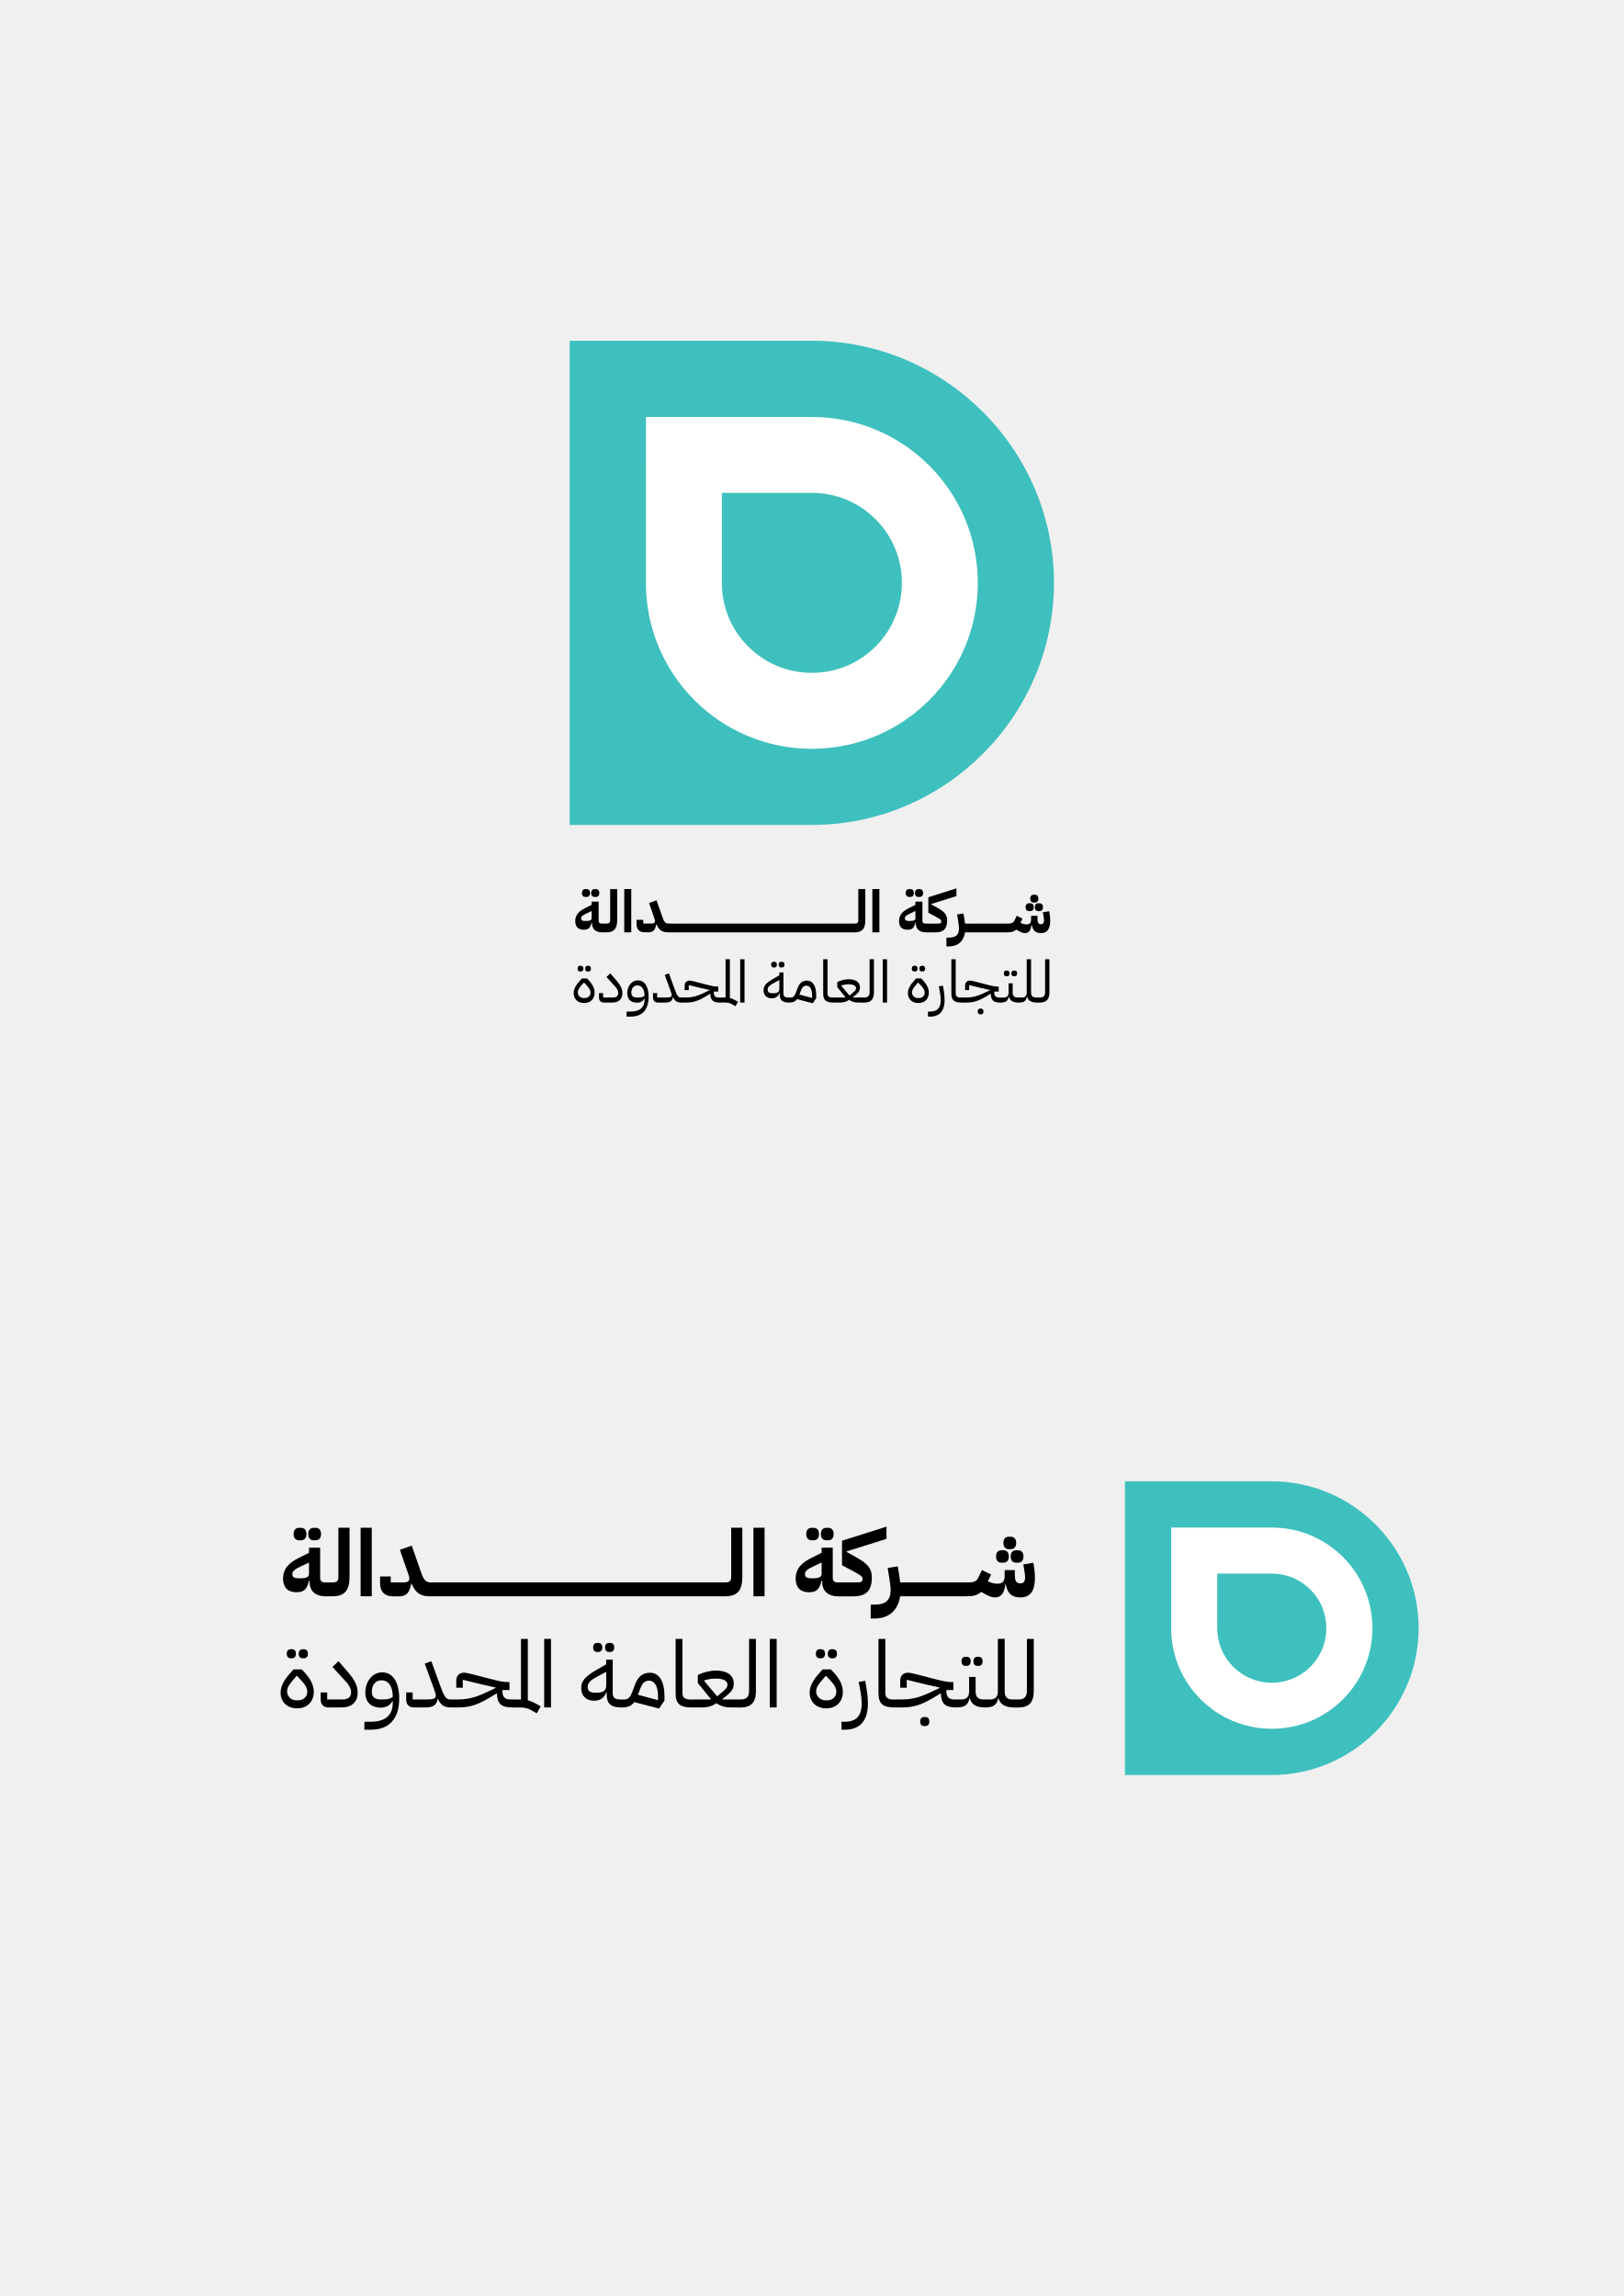
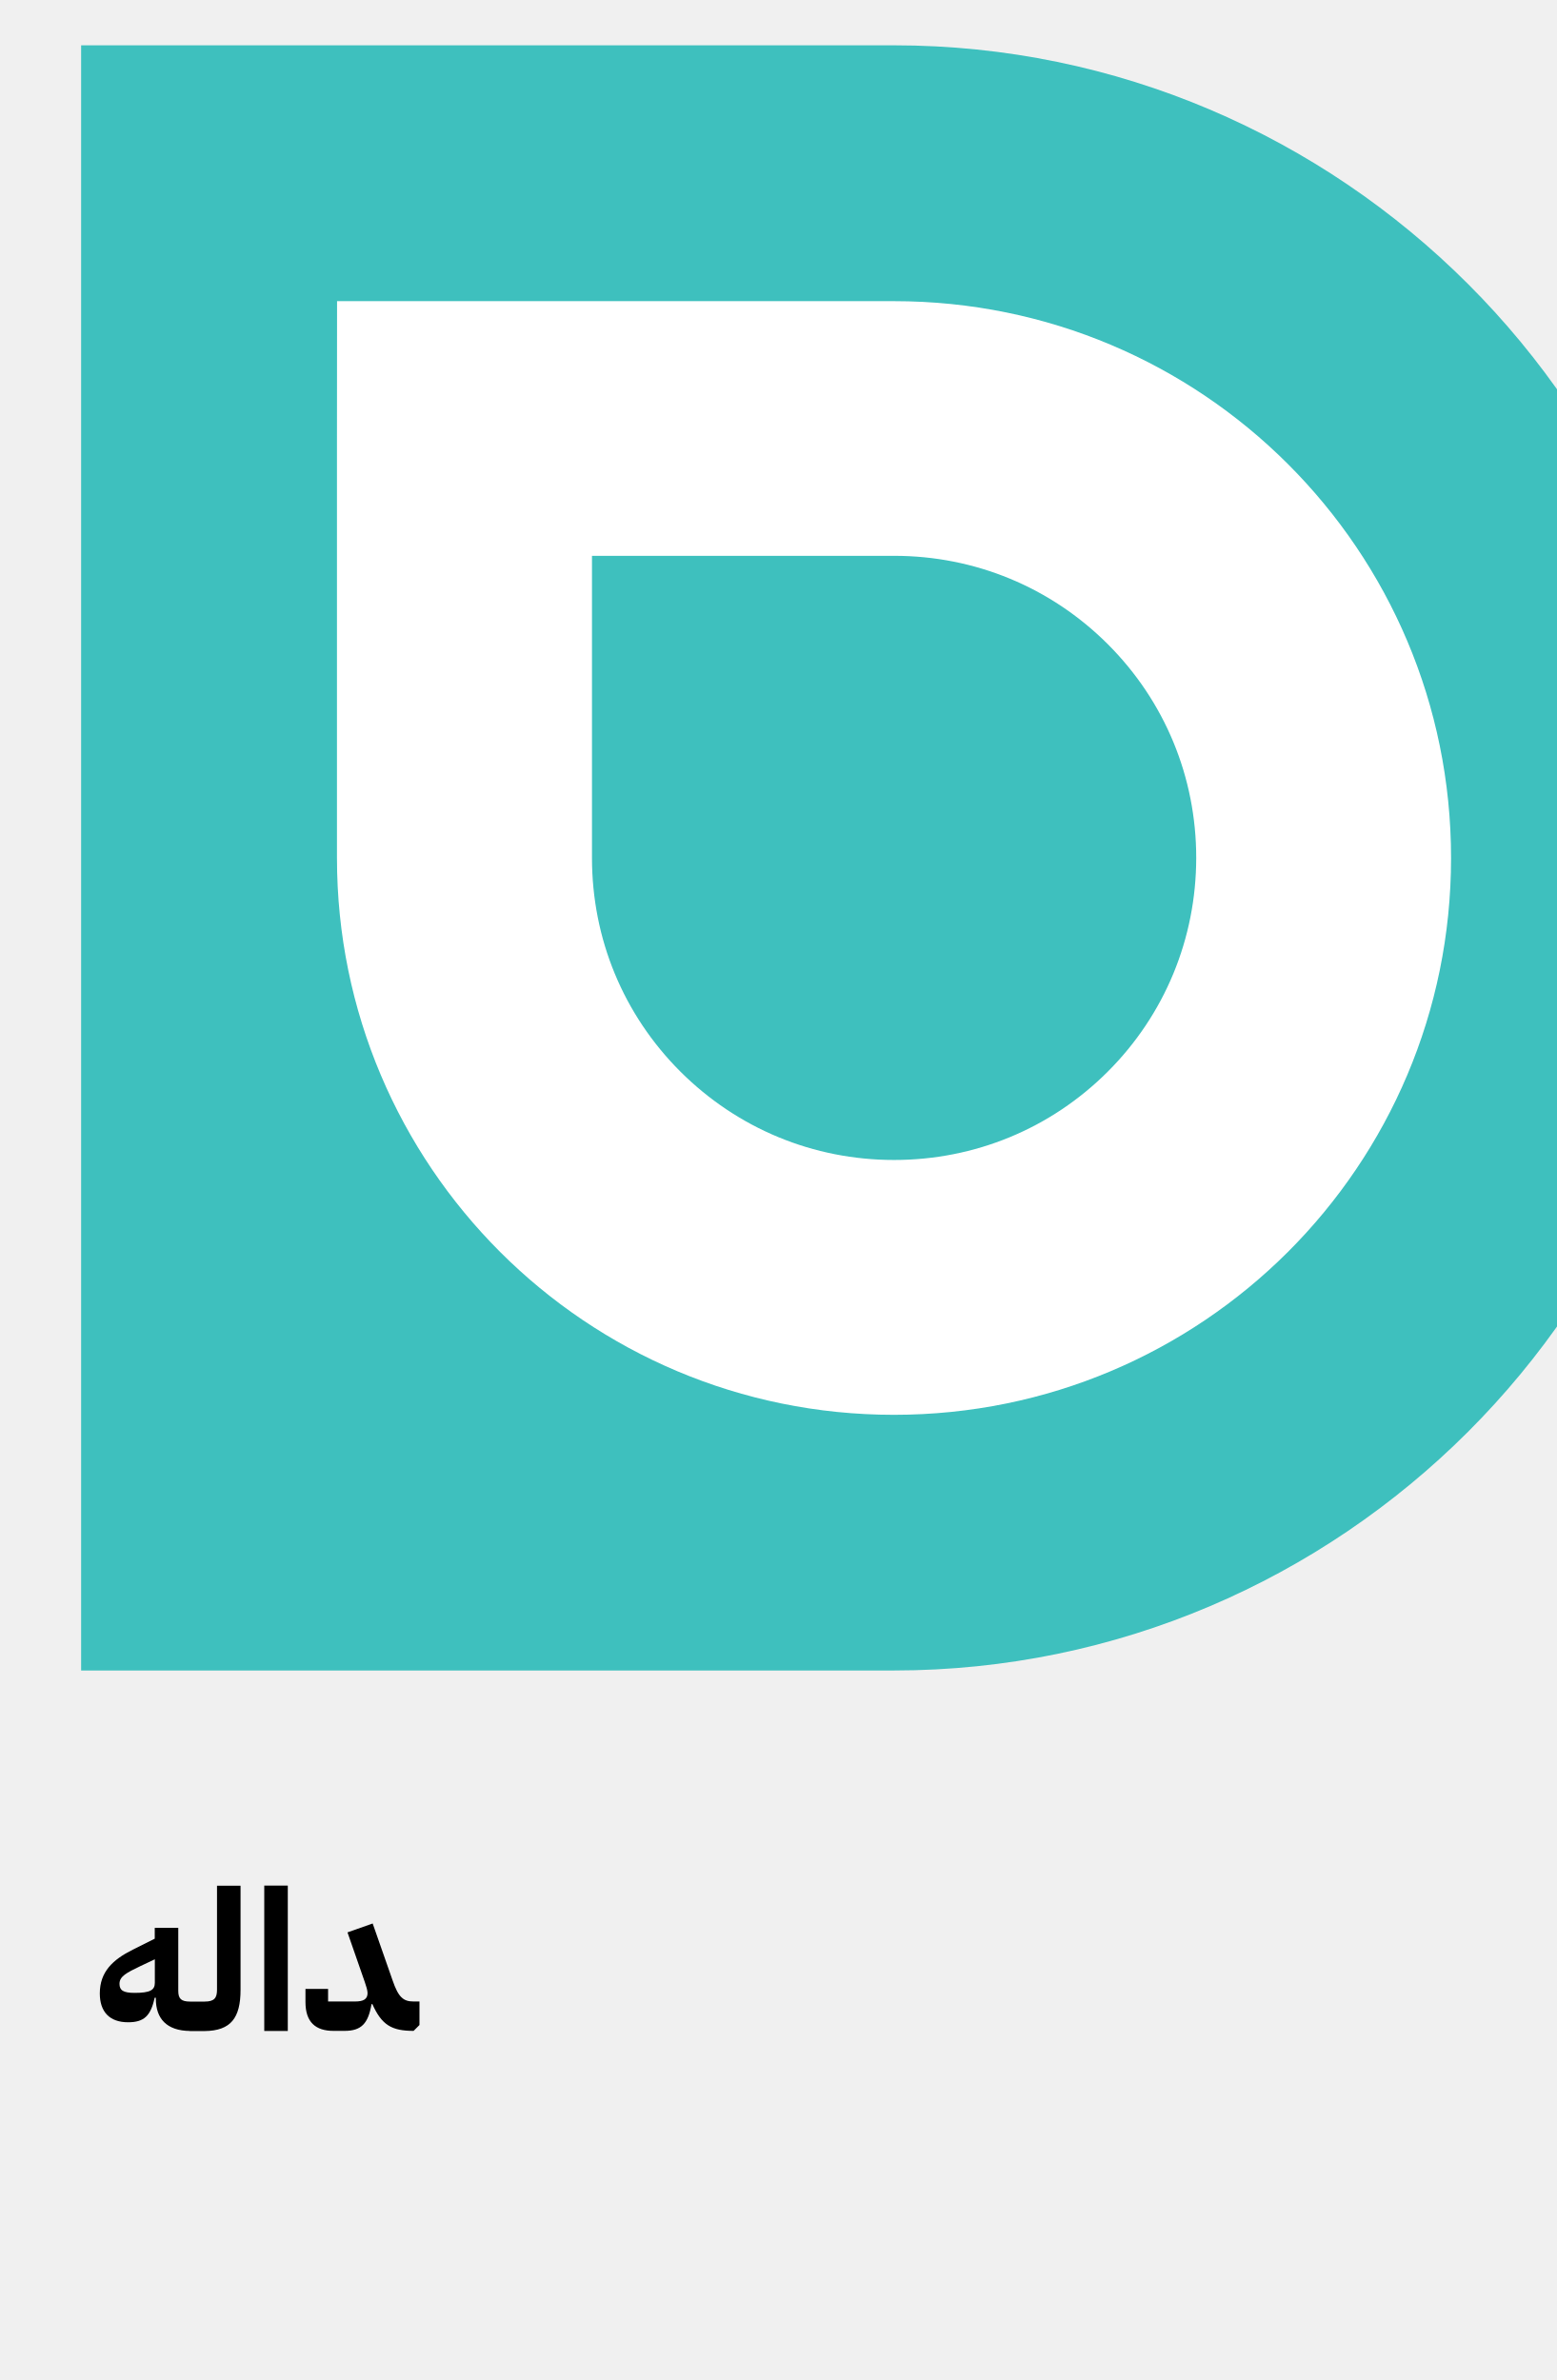
- <svg xmlns="http://www.w3.org/2000/svg" version="1.0" id="Layer_1" x="0px" y="0px" viewBox="0 0 595.28 841.89" style="enable-background:new 0 0 595.28 841.89;" xml:space="preserve">
+ <svg xmlns="http://www.w3.org/2000/svg" version="1.0" viewBox="200 120 170 260">
  <style type="text/css">
- 	.st0{fill-rule:evenodd;clip-rule:evenodd;fill:#3EC0BE;}
- 	.st1{fill-rule:evenodd;clip-rule:evenodd;fill:#FFFFFF;}
+ 	.st0{fill:#3EC0BE;}
+ 	.st1{fill:#FFFFFF;}
</style>
-   <g>
-     <g>
-       <path d="M1377.28,239.37c-5.76-0.81-11.97-1.44-18.52-1.92l-14.71-32.99l-6.79-15.22l-6.61,14.83l-14.26,31.96    c-11.38-0.07-23.02,0-34.53,0.07h-0.7l14.37-32.22l41.73-93.58l43.29,97.07l16.12,36.14    C1391.9,241.99,1385.57,240.55,1377.28,239.37z" />
-       <path d="M1418.54,292.58c-7.17,6.21-16.05,12.55-26.69,19.1c-13.59,8.33-30.04,16.98-49.56,26.1    c-46.2,21.57-91.84,37.09-93.77,37.74l-34.79,11.77l45.03-100.97l16.96-38.02c1.64-0.01,3.29-0.01,4.93-0.03h1.27    c8.12-0.06,16.3-0.1,24.41-0.1c1.55,0,3.09,0,4.64,0.01l-22.84,51.22l-14.55,32.63c16.05-6.25,35.79-14.36,55.33-23.49    c21.99-10.27,38.02-19.14,49.7-26.59c13.94-8.89,21.68-15.78,25.97-20.7c5.35-6.12,5.37-9.18,5.37-9.25    c-0.1-1.87-3.31-5.33-13.28-8.49c-4.77-1.52-11.1-2.96-19.39-4.14c-5.76-0.81-11.97-1.44-18.52-1.92l-14.71-32.99    c13.03,0.5,25.37,1.38,36.5,2.91c0.42,0.06,0.84,0.11,1.24,0.17c14.51,2.06,58.66,8.32,60.27,42.96    C1442.7,264.41,1435.19,278.15,1418.54,292.58z" />
-       <path d="M1345.18,236.69c-9.23-0.39-18.9-0.59-28.8-0.66c-11.38-0.07-23.02,0-34.53,0.07h-0.7c-7.62,0.04-15.18,0.08-22.63,0.08    h-38.23v-0.01l14.33-32.14h23.9c7.6,0,15.35-0.04,23.14-0.08c4.61-0.03,9.24-0.06,13.87-0.07c11.83-0.04,23.65-0.03,35.12,0.2    L1345.18,236.69z" />
-     </g>
-     <path d="M1458.48,382.12l-34.78-77.96c-7.13,5.87-15.5,11.74-25.47,17.88c-0.46,0.28-0.92,0.56-1.38,0.84l26.42,59.24H1458.48z" />
-   </g>
  <g>
    <g>
      <path class="st0" d="M208.86,124.95h88.77c48.83,0,88.77,39.95,88.77,88.77l0,0c0,48.83-39.95,88.77-88.77,88.77h-88.77V124.95    L208.86,124.95z" />
    </g>
    <path class="st1" d="M340.66,170.7c-11-11-26.21-17.8-43.02-17.8h-60.83l-0.01,15.14v45.69c0,16.81,6.81,32.02,17.81,43.03   c11,11,26.21,17.8,43.02,17.8c16.81,0,32.02-6.8,43.03-17.8c11.01-11.01,17.81-26.21,17.81-43.03   C358.47,196.91,351.67,181.71,340.66,170.7z M320.98,237.07c-6.23,6.23-14.53,9.65-23.34,9.65c-8.81,0-17.1-3.43-23.34-9.66   c-6.23-6.23-9.65-14.52-9.65-23.34v-33h33c8.81,0,17.11,3.43,23.34,9.66c6.23,6.23,9.65,14.53,9.65,23.34   C330.63,222.53,327.21,230.84,320.98,237.07z" />
    <g>
-       <path d="M217.02,338.35v-0.11h-0.13c-0.43,2-1.18,2.68-2.9,2.68c-2.04,0-3.09-1.16-3.09-3.15c0-2.36,1.42-3.69,3.6-4.78l2.4-1.2    v-1.18h2.57v6.89c0,0.86,0.34,1.16,1.29,1.16h0.64v2.57l-0.64,0.64C218.2,341.85,217.02,340.52,217.02,338.35z M216.91,336.61    v-2.57l-1.59,0.75c-1.52,0.73-2.27,1.12-2.27,1.93c0,0.71,0.41,0.99,1.65,0.99C216.35,337.71,216.91,337.43,216.91,336.61z     M213.35,327.45c0-1.01,0.54-1.44,1.27-1.44h0.43c0.73,0,1.27,0.43,1.27,1.44s-0.54,1.44-1.27,1.44h-0.43    C213.88,328.89,213.35,328.46,213.35,327.45z M216.74,327.45c0-1.01,0.54-1.44,1.27-1.44h0.43c0.73,0,1.27,0.43,1.27,1.44    s-0.54,1.44-1.27,1.44H218C217.27,328.89,216.74,328.46,216.74,327.45z" />
+       <path d="M217.02,338.35v-0.11h-0.13c-0.43,2-1.18,2.68-2.9,2.68c-2.04,0-3.09-1.16-3.09-3.15c0-2.36,1.42-3.69,3.6-4.78l2.4-1.2    v-1.18h2.57v6.89c0,0.86,0.34,1.16,1.29,1.16h0.64v2.57l-0.64,0.64C218.2,341.85,217.02,340.52,217.02,338.35z M216.91,336.61    v-2.57l-1.59,0.75c-1.52,0.73-2.27,1.12-2.27,1.93c0,0.71,0.41,0.99,1.65,0.99C216.35,337.71,216.91,337.43,216.91,336.61z" />
      <path d="M220.77,339.3l0.64-0.64h0.94c1.07,0,1.35-0.41,1.35-1.29v-11.37h2.57v11.37c0,3.07-1.05,4.48-3.93,4.51h-1.59V339.3z" />
      <path d="M228.86,325.99h2.57v15.88h-2.57V325.99z" />
      <path d="M233.36,338.72v-1.44h2.47v1.37h2.94c0.94,0,1.37-0.26,1.37-0.92c0-0.3-0.15-0.77-0.3-1.2l-1.89-5.43l2.75-0.97l2.17,6.2    c0.64,1.87,1.18,2.32,2.3,2.32h0.64v2.57l-0.64,0.64c-2.38,0-3.48-0.62-4.51-2.94l-0.09,0.04c-0.36,2.08-1.09,2.9-2.94,2.9h-1.18    C234.46,341.87,233.36,340.9,233.36,338.72z" />
-       <path d="M245.16,339.3l0.64-0.64h2.3v2.57l-0.64,0.64h-2.3V339.3z" />
-       <path d="M247.46,339.3l0.64-0.64h2.3v2.57l-0.64,0.64h-2.3V339.3z" />
-       <path d="M249.76,339.3l0.64-0.64h2.3v2.57l-0.64,0.64h-2.3V339.3z" />
-       <path d="M252.05,339.3l0.64-0.64h2.3v2.57l-0.64,0.64h-2.3V339.3z" />
-       <path d="M254.35,339.3l0.64-0.64h2.3v2.57l-0.64,0.64h-2.3V339.3z" />
-       <path d="M256.64,339.3l0.64-0.64h2.3v2.57l-0.64,0.64h-2.3V339.3z" />
-       <path d="M258.94,339.3l0.64-0.64h2.3v2.57l-0.64,0.64h-2.3V339.3z" />
-       <path d="M261.23,339.3l0.64-0.64h2.3v2.57l-0.64,0.64h-2.3V339.3z" />
-       <path d="M263.53,339.3l0.64-0.64h2.3v2.57l-0.64,0.64h-2.3V339.3z" />
-       <path d="M265.82,339.3l0.64-0.64h2.3v2.57l-0.64,0.64h-2.3V339.3z" />
-       <path d="M268.12,339.3l0.64-0.64h2.3v2.57l-0.64,0.64h-2.3V339.3z" />
-       <path d="M270.42,339.3l0.64-0.64h2.3v2.57l-0.64,0.64h-2.3V339.3z" />
-       <path d="M272.71,339.3l0.64-0.64h2.3v2.57l-0.64,0.64h-2.3V339.3z" />
-       <path d="M275.01,339.3l0.64-0.64h2.3v2.57l-0.64,0.64h-2.3V339.3z" />
-       <path d="M277.3,339.3l0.64-0.64h2.3v2.57l-0.64,0.64h-2.3V339.3z" />
-       <path d="M279.6,339.3l0.64-0.64h2.3v2.57l-0.64,0.64h-2.3V339.3z" />
-       <path d="M281.89,339.3l0.64-0.64h2.3v2.57l-0.64,0.64h-2.3V339.3z" />
-       <path d="M284.19,339.3l0.64-0.64h2.3v2.57l-0.64,0.64h-2.3V339.3z" />
-       <path d="M286.48,339.3l0.64-0.64h2.3v2.57l-0.64,0.64h-2.3V339.3z" />
-       <path d="M288.78,339.3l0.64-0.64h2.3v2.57l-0.64,0.64h-2.3V339.3z" />
-       <path d="M291.08,339.3l0.64-0.64h2.3v2.57l-0.64,0.64h-2.3V339.3z" />
-       <path d="M293.37,339.3l0.64-0.64h2.3v2.57l-0.64,0.64h-2.3V339.3z" />
-       <path d="M295.67,339.3l0.64-0.64h2.3v2.57l-0.64,0.64h-2.3V339.3z" />
-       <path d="M297.96,339.3l0.64-0.64h2.3v2.57l-0.64,0.64h-2.3V339.3z" />
-       <path d="M300.26,339.3l0.64-0.64h2.3v2.57l-0.64,0.64h-2.3V339.3z" />
-       <path d="M302.55,339.3l0.64-0.64h2.3v2.57l-0.64,0.64h-2.3V339.3z" />
-       <path d="M304.85,339.3l0.64-0.64h2.3v2.57l-0.64,0.64h-2.3V339.3z" />
-       <path d="M307.14,339.3l0.64-0.64h2.3v2.57l-0.64,0.64h-2.3V339.3z" />
-       <path d="M309.44,339.3l0.64-0.64h2.3v2.57l-0.64,0.64h-2.3V339.3z" />
-       <path d="M311.74,339.3l0.64-0.64h0.94c1.07,0,1.35-0.41,1.35-1.29v-11.37h2.57v11.37c0,3.07-1.05,4.48-3.93,4.51h-1.59V339.3z" />
-       <path d="M319.82,325.99h2.57v15.88h-2.57V325.99z" />
-       <path d="M335.72,338.35v-0.11h-0.13c-0.43,2-1.18,2.68-2.9,2.68c-2.04,0-3.09-1.16-3.09-3.15c0-2.36,1.42-3.69,3.6-4.78l2.4-1.2    v-1.18h2.57v6.89c0,0.86,0.34,1.16,1.29,1.16h0.64v2.57l-0.64,0.64C336.9,341.85,335.72,340.52,335.72,338.35z M335.61,336.61    v-2.57l-1.59,0.75c-1.52,0.73-2.27,1.12-2.27,1.93c0,0.71,0.41,0.99,1.65,0.99C335.06,337.71,335.61,337.43,335.61,336.61z     M332.05,327.45c0-1.01,0.54-1.44,1.27-1.44h0.43c0.73,0,1.27,0.43,1.27,1.44s-0.54,1.44-1.27,1.44h-0.43    C332.59,328.89,332.05,328.46,332.05,327.45z M335.44,327.45c0-1.01,0.54-1.44,1.27-1.44h0.43c0.73,0,1.27,0.43,1.27,1.44    s-0.54,1.44-1.27,1.44h-0.43C335.98,328.89,335.44,328.46,335.44,327.45z" />
-       <path d="M339.48,339.3l0.64-0.64h3.69c0.96,0,1.29-0.19,1.29-0.75c0-0.52-0.26-0.79-1.31-1.37l-3.45-1.87V329l10.3-3.26v2.83    l-9.23,2.9v0.13l2.38,1.33c2.57,1.44,3.45,2.6,3.45,4.53c0,3.02-1.22,4.42-4.29,4.42h-3.48V339.3z" />
-       <path d="M346.98,343.8h0.86c2.57,0,3.75-0.99,3.75-3.43c0-0.64-0.11-1.37-0.24-2.21l-0.45-2.85l2.34-0.36l0.32,2    c0.11,0.62,0.17,1.2,0.24,1.72h1.97v2.57l-0.64,0.64h-1.33c-0.49,3.18-2.53,5.15-5.94,5.15h-0.88V343.8z" />
-       <path d="M355.14,339.3l0.64-0.64h2.3v2.57l-0.64,0.64h-2.3V339.3z" />
-       <path d="M357.43,339.3l0.64-0.64h2.3v2.57l-0.64,0.64h-2.3V339.3z" />
-       <path d="M359.73,339.3l0.64-0.64h2.3v2.57l-0.64,0.64h-2.3V339.3z" />
-       <path d="M362.02,339.3l0.64-0.64h2.3v2.57l-0.64,0.64h-2.3V339.3z" />
-       <path d="M364.32,339.3l0.64-0.64h2.3v2.57l-0.64,0.64h-2.3V339.3z" />
-       <path d="M366.61,339.3l0.64-0.64h2.3v2.57l-0.64,0.64h-2.3V339.3z" />
-       <path d="M368.91,339.3l0.64-0.64h0.02c1.35,0,1.95-0.28,2.34-1.12l0.84-1.74l2.12,1.03l-0.75,1.57c0.69,0.32,1.42,0.56,2.15,0.56    c1.22,0,1.74-0.47,1.74-1.8v-1.35h2.36v1.35c0,1.18,0.45,1.72,1.16,1.72h0.21c0.6,0,1.01-0.43,1.01-1.39    c0-0.41-0.09-1.01-0.24-1.89l-0.19-1.09l2.34-0.39l0.17,1.09c0.13,0.84,0.19,1.54,0.19,2.27c0,3.2-1.07,4.66-3.39,4.66    c-2.02,0-2.98-0.97-3.35-2.98h-0.13c-0.21,2.04-1.05,2.98-2.32,2.98c-0.82,0-1.52-0.26-2.83-1.03l-0.45-0.26    c-0.88,0.86-1.93,1.03-3.65,1.03V339.3z M376.01,332.64c0-1.01,0.54-1.44,1.27-1.44h0.43c0.73,0,1.27,0.43,1.27,1.44    s-0.54,1.44-1.27,1.44h-0.43C376.55,334.08,376.01,333.65,376.01,332.64z M377.71,329.51c0-1.01,0.54-1.44,1.27-1.44h0.43    c0.73,0,1.27,0.43,1.27,1.44s-0.54,1.44-1.27,1.44h-0.43C378.24,330.95,377.71,330.52,377.71,329.51z M379.4,332.64    c0-1.01,0.54-1.44,1.27-1.44h0.43c0.73,0,1.27,0.43,1.27,1.44s-0.54,1.44-1.27,1.44h-0.43    C379.94,334.08,379.4,333.65,379.4,332.64z" />
-       <path d="M210.32,364.2c0-1.5,0.75-2.92,2.25-4.57l0.73-0.84h1.93l0.58,0.62c1.61,1.74,2.19,3.15,2.19,4.57    c0,2.19-1.42,3.82-3.84,3.82S210.32,366.24,210.32,364.2z M211.76,355.17c0-0.73,0.36-1.05,0.94-1.05h0.24    c0.56,0,0.94,0.32,0.94,1.05s-0.39,1.05-0.94,1.05h-0.24C212.12,356.22,211.76,355.9,211.76,355.17z M214.38,365.96    c1.22,0,2.12-0.84,2.12-1.97c0-0.84-0.45-1.65-1.39-2.64l-0.97-1.03h-0.13l-0.88,1.03c-0.86,1.01-1.31,1.69-1.31,2.53    c0,1.12,0.9,2.08,2.12,2.08H214.38z M214.53,355.17c0-0.73,0.36-1.05,0.94-1.05h0.24c0.56,0,0.94,0.32,0.94,1.05    s-0.39,1.05-0.94,1.05h-0.24C214.89,356.22,214.53,355.9,214.53,355.17z" />
-       <path d="M219.61,365.79v-1.65h1.5v1.63h3.54c1.59,0,2-0.81,2-1.67c0-0.99-0.54-1.87-2.06-3.39l-2.25-2.47l1.39-1.33l2.15,2.47    c1.69,1.97,2.3,3.22,2.3,4.87c0,2.08-1.35,3.37-3.73,3.37h-3.05C220.36,367.61,219.61,366.97,219.61,365.79z" />
-       <path d="M229.74,370.92h1.48c3.45,0,5.08-1.61,5.08-4.31v-0.47h-0.11c-0.41,0.94-1.39,1.52-2.64,1.52c-2.27,0-3.6-1.29-3.6-3.48    c0-2.57,1.63-4.7,3.9-4.7c2.45,0,3.95,2.25,3.95,6.05c0,4.55-2.19,7.23-6.59,7.23h-1.48V370.92z M236.3,365.1    c0-2.3-0.99-3.78-2.57-3.78c-1.46,0-2.27,1.07-2.27,2.64c0,1.24,0.67,1.8,2.1,1.8h0.43C235.21,365.77,235.9,365.55,236.3,365.1z" />
-       <path d="M239.41,365.79v-1.65h1.5v1.63h2.9c1.95,0,2.45-0.17,2.45-0.9c0-0.34-0.13-0.75-0.49-1.74l-2.06-5.66l1.52-0.56l2.19,6.01    c0.84,2.27,1.29,2.85,2.21,2.85h0.54v1.42l-0.43,0.43c-1.54,0-2.27-0.52-2.96-1.93h-0.11c-0.17,1.39-1.05,1.93-2.85,1.93h-2.62    C240.17,367.61,239.41,366.97,239.41,365.79z" />
-       <path d="M249.73,366.2l0.43-0.43h0.73c2.51,0,4.12-0.24,7.27-1.74l1.97-0.94V363l-3.18-0.71l-4.44-1.09v1.84h-1.5v-1.65    c0-1.18,0.75-1.82,1.78-1.82c0.32,0,0.67,0.04,1.61,0.28l5.23,1.35c1.57,0.41,2.57,0.54,3.35,0.54h0.34v1.85h-1.63v0.26    c0,1.42,0.62,1.93,1.93,1.93h0.75v1.42l-0.43,0.43c-2.53,0-3.48-0.88-3.54-3.28l-1.67,1.01c-3.54,2.12-5.3,2.27-7.85,2.27h-1.16    V366.2z" />
-       <path d="M268.55,368.34c-0.9-0.52-1.59-0.71-2.66-0.73h-1.93v-1.42l0.43-0.43H266v-14.03h1.59v14.22c0.62,0.15,1.2,0.41,1.89,0.77    l1.09,0.62l-0.92,1.61L268.55,368.34z" />
-       <path d="M271.36,351.74h1.59v15.88h-1.59V351.74z" />
-       <path d="M285.84,364.48v-0.36h-0.11c-0.41,1.27-1.42,1.93-2.75,1.93c-1.91,0-3.05-1.09-3.05-2.96c0-1.63,0.99-2.72,3.62-4.23    l2.17-1.24v-1.07h1.5v7.72c0,1.16,0.6,1.5,1.84,1.5h0.75v1.42l-0.43,0.43C286.79,367.61,285.84,366.8,285.84,364.48z     M285.73,362.49v-3.13l-2.17,1.16c-1.52,0.81-2.12,1.44-2.12,2.36s0.52,1.33,1.87,1.33C285.05,364.2,285.73,363.77,285.73,362.49z     M282.71,353.71c0-0.73,0.36-1.05,0.94-1.05h0.24c0.56,0,0.94,0.32,0.94,1.05c0,0.73-0.39,1.05-0.94,1.05h-0.24    C283.07,354.76,282.71,354.44,282.71,353.71z M285.48,353.71c0-0.73,0.37-1.05,0.94-1.05h0.24c0.56,0,0.94,0.32,0.94,1.05    c0,0.73-0.39,1.05-0.94,1.05h-0.24C285.84,354.76,285.48,354.44,285.48,353.71z" />
-       <path d="M292.21,366.37c-0.64,0.88-1.48,1.24-2.81,1.24v-1.42l0.43-0.43c1.09,0,1.48-0.54,2-1.93l0.6-1.59    c0.64-1.69,1.67-2.68,3.48-2.68c2.1,0,3.33,2.04,3.33,5.43v1.01l-1.27,1.87L292.21,366.37z M293.07,364.68l4.66,1.24V365    c0-2.23-0.77-3.58-2.08-3.58c-1.09,0-1.61,0.73-2,1.74L293.07,364.68z" />
-       <path d="M301.8,364.27v-12.53h1.59v12.53c0,1.09,0.6,1.5,1.85,1.5h0.75v1.42l-0.43,0.43h-0.02    C302.77,367.61,301.8,366.74,301.8,364.27z" />
-       <path d="M305.56,366.2l0.43-0.43h3.97l0.02-0.09l-3.02-3.73v-1.85c1.24-0.64,2.81-1.03,4.2-1.03c2.6,0,4.12,1.12,4.12,3    c0,1.48-0.73,2.12-2.68,3.63l0.02,0.06h3.63v1.42l-0.43,0.43h-1.39c-1.14,0-2.23-0.32-3.15-0.99c-0.92,0.67-2.02,0.99-3.15,0.99    h-2.55V366.2z M308.39,361.44l3.03,3.6l0.24-0.19c1.35-1.14,2.17-1.65,2.17-2.51c0-0.9-1.01-1.42-2.7-1.42    c-0.84,0-1.74,0.13-2.73,0.43V361.44z" />
-       <path d="M315.81,366.2l0.43-0.43h0.62c1.35,0,1.95-0.62,1.95-1.97v-12.06h1.59v12.06c0,2.62-1.09,3.82-3.54,3.82h-1.05V366.2z" />
-       <path d="M323.62,351.74h1.59v15.88h-1.59V351.74z" />
-       <path d="M332.85,364.2c0-1.5,0.75-2.92,2.25-4.57l0.73-0.84h1.93l0.58,0.62c1.61,1.74,2.19,3.15,2.19,4.57    c0,2.19-1.42,3.82-3.84,3.82S332.85,366.24,332.85,364.2z M334.28,355.17c0-0.73,0.37-1.05,0.94-1.05h0.24    c0.56,0,0.94,0.32,0.94,1.05s-0.39,1.05-0.94,1.05h-0.24C334.65,356.22,334.28,355.9,334.28,355.17z M336.9,365.96    c1.22,0,2.12-0.84,2.12-1.97c0-0.84-0.45-1.65-1.39-2.64l-0.97-1.03h-0.13l-0.88,1.03c-0.86,1.01-1.31,1.69-1.31,2.53    c0,1.12,0.9,2.08,2.12,2.08H336.9z M337.05,355.17c0-0.73,0.37-1.05,0.94-1.05h0.24c0.56,0,0.94,0.32,0.94,1.05    s-0.39,1.05-0.94,1.05H338C337.42,356.22,337.05,355.9,337.05,355.17z" />
-       <path d="M340.21,370.92H341c3.13,0,3.88-1.95,3.88-4.18c0-0.84-0.09-1.78-0.24-2.6l-0.45-2.42l1.5-0.3l0.28,1.63    c0.24,1.35,0.34,2.53,0.34,3.73c0,3.13-1.22,5.99-5.32,5.99h-0.79V370.92z" />
-       <path d="M348.79,364.27v-12.53h1.59v12.53c0,1.09,0.6,1.5,1.85,1.5h0.75v1.42l-0.43,0.43h-0.02    C349.75,367.61,348.79,366.74,348.79,364.27z" />
-       <path d="M352.54,366.2l0.43-0.43h0.73c2.51,0,4.12-0.24,7.27-1.74l1.97-0.94V363l-3.17-0.71l-4.44-1.09v1.84h-1.5v-1.65    c0-1.18,0.75-1.82,1.78-1.82c0.32,0,0.67,0.04,1.61,0.28l5.23,1.35c1.57,0.41,2.57,0.54,3.35,0.54h0.34v1.85h-1.63v0.26    c0,1.42,0.62,1.93,1.93,1.93h0.75v1.42l-0.43,0.43c-2.53,0-3.48-0.88-3.54-3.28l-1.67,1.01c-3.54,2.12-5.3,2.27-7.85,2.27h-1.16    V366.2z M358.44,370.88c0-0.73,0.36-1.05,0.94-1.05h0.24c0.56,0,0.94,0.32,0.94,1.05c0,0.73-0.39,1.05-0.94,1.05h-0.24    C358.8,371.93,358.44,371.6,358.44,370.88z" />
-       <path d="M366.77,366.2l0.43-0.43h0.75c1.22,0,1.82-0.6,1.82-1.82v-3.39h1.5v3.39c0,1.24,0.58,1.82,1.82,1.82h0.75v1.42l-0.43,0.43    c-2,0-3.13-0.69-3.48-2.1h-0.11c-0.32,1.57-1.12,2.1-3.07,2.1V366.2z M368.01,356.93c0-0.73,0.36-1.05,0.94-1.05h0.24    c0.56,0,0.94,0.32,0.94,1.05s-0.39,1.05-0.94,1.05h-0.24C368.37,357.98,368.01,357.66,368.01,356.93z M370.78,356.93    c0-0.73,0.36-1.05,0.94-1.05h0.24c0.56,0,0.94,0.32,0.94,1.05s-0.39,1.05-0.94,1.05h-0.24    C371.14,357.98,370.78,357.66,370.78,356.93z" />
-       <path d="M373.42,366.2l0.43-0.43h0.75c1.22,0,1.82-0.6,1.82-1.82v-12.21h1.59v12.21c0,1.24,0.58,1.82,1.82,1.82h0.75v1.42    l-0.43,0.43c-2,0-3.22-0.69-3.56-2.1h-0.11c-0.32,1.57-1.12,2.1-3.07,2.1V366.2z" />
-       <path d="M380.15,366.2l0.43-0.43h0.62c1.35,0,1.95-0.62,1.95-1.97v-12.06h1.59v12.06c0,2.62-1.09,3.82-3.54,3.82h-1.05V366.2z" />
-     </g>
-   </g>
-   <g>
-     <g>
-       <path class="st0" d="M412.42,543.17h53.84c29.61,0,53.84,24.23,53.84,53.84l0,0c0,29.61-24.23,53.84-53.84,53.84h-53.84V543.17    L412.42,543.17z" />
-     </g>
-     <path class="st1" d="M492.35,570.92c-6.67-6.67-15.9-10.8-26.09-10.8h-36.89l0,9.18v27.71c0,10.2,4.13,19.42,10.8,26.09   c6.67,6.67,15.9,10.8,26.09,10.8c10.2,0,19.42-4.12,26.09-10.8c6.68-6.68,10.8-15.9,10.8-26.09S499.03,577.59,492.35,570.92z    M480.41,611.17c-3.78,3.78-8.81,5.85-14.16,5.85c-5.34,0-10.37-2.08-14.15-5.86c-3.78-3.78-5.85-8.81-5.85-14.15V577h20.01   c5.34,0,10.38,2.08,14.15,5.86c3.78,3.78,5.85,8.81,5.85,14.15S484.19,607.39,480.41,611.17z" />
-     <g>
-       <path d="M113.46,579.76v-0.17h-0.2c-0.68,3.16-1.87,4.25-4.59,4.25c-3.23,0-4.89-1.83-4.89-4.99c0-3.74,2.24-5.84,5.71-7.57    l3.8-1.9v-1.87h4.08v10.9c0,1.36,0.54,1.83,2.04,1.83h1.02v4.08l-1.02,1.02C115.33,585.29,113.46,583.19,113.46,579.76z     M113.29,577.01v-4.08l-2.51,1.19c-2.41,1.15-3.6,1.77-3.6,3.06c0,1.12,0.65,1.56,2.62,1.56    C112.41,578.74,113.29,578.3,113.29,577.01z M107.65,562.5c0-1.6,0.85-2.28,2-2.28h0.68c1.15,0,2,0.68,2,2.28    c0,1.6-0.85,2.28-2,2.28h-0.68C108.5,564.78,107.65,564.1,107.65,562.5z M113.02,562.5c0-1.6,0.85-2.28,2-2.28h0.68    c1.15,0,2,0.68,2,2.28c0,1.6-0.85,2.28-2,2.28h-0.68C113.87,564.78,113.02,564.1,113.02,562.5z" />
-       <path d="M119.41,581.25l1.02-1.02h1.49c1.7,0,2.14-0.65,2.14-2.04v-18h4.08v18c0,4.86-1.66,7.1-6.22,7.13h-2.51V581.25z" />
-       <path d="M132.21,560.19h4.08v25.13h-4.08V560.19z" />
-       <path d="M139.34,580.34v-2.28h3.91v2.17h4.65c1.49,0,2.17-0.41,2.17-1.46c0-0.48-0.24-1.22-0.48-1.9l-2.99-8.59l4.35-1.53    l3.43,9.82c1.02,2.96,1.87,3.67,3.63,3.67h1.02v4.08l-1.02,1.02c-3.77,0-5.5-0.98-7.13-4.65l-0.14,0.07    c-0.58,3.29-1.73,4.59-4.65,4.59h-1.87C141.08,585.33,139.34,583.8,139.34,580.34z" />
-       <path d="M158.02,581.25l1.02-1.02h3.63v4.08l-1.02,1.02h-3.63V581.25z" />
-       <path d="M161.66,581.25l1.02-1.02h3.63v4.08l-1.02,1.02h-3.63V581.25z" />
-       <path d="M165.29,581.25l1.02-1.02h3.63v4.08l-1.02,1.02h-3.63V581.25z" />
-       <path d="M168.93,581.25l1.02-1.02h3.63v4.08l-1.02,1.02h-3.63V581.25z" />
-       <path d="M172.56,581.25l1.02-1.02h3.63v4.08l-1.02,1.02h-3.63V581.25z" />
-       <path d="M176.2,581.25l1.02-1.02h3.63v4.08l-1.02,1.02h-3.63V581.25z" />
-       <path d="M179.83,581.25l1.02-1.02h3.63v4.08l-1.02,1.02h-3.63V581.25z" />
-       <path d="M183.46,581.25l1.02-1.02h3.63v4.08l-1.02,1.02h-3.63V581.25z" />
-       <path d="M187.1,581.25l1.02-1.02h3.63v4.08l-1.02,1.02h-3.63V581.25z" />
-       <path d="M190.73,581.25l1.02-1.02h3.63v4.08l-1.02,1.02h-3.63V581.25z" />
-       <path d="M194.37,581.25l1.02-1.02h3.63v4.08l-1.02,1.02h-3.63V581.25z" />
-       <path d="M198,581.25l1.02-1.02h3.63v4.08l-1.02,1.02H198V581.25z" />
-       <path d="M201.63,581.25l1.02-1.02h3.63v4.08l-1.02,1.02h-3.63V581.25z" />
-       <path d="M205.27,581.25l1.02-1.02h3.63v4.08l-1.02,1.02h-3.63V581.25z" />
-       <path d="M208.9,581.25l1.02-1.02h3.63v4.08l-1.02,1.02h-3.63V581.25z" />
-       <path d="M212.54,581.25l1.02-1.02h3.63v4.08l-1.02,1.02h-3.63V581.25z" />
-       <path d="M216.17,581.25l1.02-1.02h3.63v4.08l-1.02,1.02h-3.63V581.25z" />
-       <path d="M219.81,581.25l1.02-1.02h3.63v4.08l-1.02,1.02h-3.63V581.25z" />
-       <path d="M223.44,581.25l1.02-1.02h3.63v4.08l-1.02,1.02h-3.63V581.25z" />
-       <path d="M227.07,581.25l1.02-1.02h3.63v4.08l-1.02,1.02h-3.63V581.25z" />
-       <path d="M230.71,581.25l1.02-1.02h3.63v4.08l-1.02,1.02h-3.63V581.25z" />
-       <path d="M234.34,581.25l1.02-1.02H239v4.08l-1.02,1.02h-3.63V581.25z" />
-       <path d="M237.98,581.25l1.02-1.02h3.63v4.08l-1.02,1.02h-3.63V581.25z" />
-       <path d="M241.61,581.25l1.02-1.02h3.63v4.08l-1.02,1.02h-3.63V581.25z" />
-       <path d="M245.25,581.25l1.02-1.02h3.63v4.08l-1.02,1.02h-3.63V581.25z" />
-       <path d="M248.88,581.25l1.02-1.02h3.63v4.08l-1.02,1.02h-3.63V581.25z" />
-       <path d="M252.51,581.25l1.02-1.02h3.63v4.08l-1.02,1.02h-3.63V581.25z" />
-       <path d="M256.15,581.25l1.02-1.02h3.63v4.08l-1.02,1.02h-3.63V581.25z" />
-       <path d="M259.78,581.25l1.02-1.02h3.63v4.08l-1.02,1.02h-3.63V581.25z" />
-       <path d="M263.42,581.25l1.02-1.02h1.49c1.7,0,2.14-0.65,2.14-2.04v-18h4.08v18c0,4.86-1.66,7.1-6.22,7.13h-2.51V581.25z" />
-       <path d="M276.22,560.19h4.08v25.13h-4.08V560.19z" />
-       <path d="M301.39,579.76v-0.17h-0.2c-0.68,3.16-1.87,4.25-4.59,4.25c-3.23,0-4.89-1.83-4.89-4.99c0-3.74,2.24-5.84,5.71-7.57    l3.8-1.9v-1.87h4.08v10.9c0,1.36,0.54,1.83,2.04,1.83h1.02v4.08l-1.02,1.02C303.26,585.29,301.39,583.19,301.39,579.76z     M301.22,577.01v-4.08l-2.51,1.19c-2.41,1.15-3.6,1.77-3.6,3.06c0,1.12,0.64,1.56,2.62,1.56    C300.34,578.74,301.22,578.3,301.22,577.01z M295.58,562.5c0-1.6,0.85-2.28,2-2.28h0.68c1.15,0,2,0.68,2,2.28    c0,1.6-0.85,2.28-2,2.28h-0.68C296.43,564.78,295.58,564.1,295.58,562.5z M300.95,562.5c0-1.6,0.85-2.28,2-2.28h0.68    c1.15,0,2,0.68,2,2.28c0,1.6-0.85,2.28-2,2.28h-0.68C301.8,564.78,300.95,564.1,300.95,562.5z" />
-       <path d="M307.33,581.25l1.02-1.02h5.84c1.53,0,2.04-0.31,2.04-1.19c0-0.82-0.41-1.26-2.07-2.17l-5.47-2.95v-8.97l16.3-5.16v4.48    l-14.6,4.59v0.2l3.77,2.11c4.08,2.28,5.47,4.11,5.47,7.17c0,4.79-1.94,7-6.79,7h-5.5V581.25z" />
-       <path d="M319.22,588.38h1.36c4.08,0,5.94-1.56,5.94-5.43c0-1.02-0.17-2.17-0.37-3.5l-0.71-4.52l3.7-0.58l0.51,3.16    c0.17,0.98,0.27,1.9,0.37,2.72h3.12v4.08l-1.02,1.02h-2.11c-0.78,5.03-4.01,8.15-9.41,8.15h-1.39V588.38z" />
-       <path d="M332.13,581.25l1.02-1.02h3.63v4.08l-1.02,1.02h-3.63V581.25z" />
-       <path d="M335.76,581.25l1.02-1.02h3.63v4.08l-1.02,1.02h-3.63V581.25z" />
-       <path d="M339.4,581.25l1.02-1.02h3.63v4.08l-1.02,1.02h-3.63V581.25z" />
-       <path d="M343.03,581.25l1.02-1.02h3.63v4.08l-1.02,1.02h-3.63V581.25z" />
-       <path d="M346.66,581.25l1.02-1.02h3.63v4.08l-1.02,1.02h-3.63V581.25z" />
-       <path d="M350.3,581.25l1.02-1.02h3.63v4.08l-1.02,1.02h-3.63V581.25z" />
-       <path d="M353.93,581.25l1.02-1.02h0.03c2.14,0,3.09-0.44,3.7-1.77l1.32-2.75l3.36,1.63l-1.19,2.48c1.09,0.51,2.24,0.88,3.4,0.88    c1.94,0,2.75-0.75,2.75-2.85v-2.14h3.74v2.14c0,1.87,0.71,2.72,1.83,2.72h0.34c0.95,0,1.6-0.68,1.6-2.21    c0-0.65-0.14-1.6-0.37-2.99l-0.31-1.73l3.7-0.61l0.27,1.73c0.2,1.32,0.31,2.45,0.31,3.6c0,5.06-1.7,7.37-5.37,7.37    c-3.19,0-4.72-1.53-5.3-4.72h-0.2c-0.34,3.23-1.66,4.72-3.67,4.72c-1.29,0-2.41-0.41-4.48-1.63l-0.71-0.41    c-1.39,1.36-3.06,1.63-5.77,1.63V581.25z M365.17,570.72c0-1.6,0.85-2.28,2-2.28h0.68c1.15,0,2,0.68,2,2.28    c0,1.6-0.85,2.28-2,2.28h-0.68C366.02,573,365.17,572.32,365.17,570.72z M367.86,565.76c0-1.6,0.85-2.28,2-2.28h0.68    c1.15,0,2,0.68,2,2.28c0,1.6-0.85,2.28-2,2.28h-0.68C368.71,568.04,367.86,567.36,367.86,565.76z M370.54,570.72    c0-1.6,0.85-2.28,2-2.28h0.68c1.15,0,2,0.68,2,2.28c0,1.6-0.85,2.28-2,2.28h-0.68C371.39,573,370.54,572.32,370.54,570.72z" />
-       <path d="M102.87,620.69c0-2.38,1.19-4.62,3.57-7.23l1.15-1.32h3.06l0.92,0.99c2.55,2.75,3.46,4.99,3.46,7.23    c0,3.46-2.24,6.05-6.08,6.05C105.11,626.39,102.87,623.91,102.87,620.69z M105.14,606.39c0-1.15,0.58-1.66,1.49-1.66h0.37    c0.88,0,1.49,0.51,1.49,1.66c0,1.15-0.61,1.66-1.49,1.66h-0.37C105.72,608.05,105.14,607.54,105.14,606.39z M109.29,623.47    c1.94,0,3.36-1.32,3.36-3.12c0-1.32-0.71-2.61-2.21-4.18l-1.53-1.63h-0.2l-1.39,1.63c-1.36,1.6-2.07,2.68-2.07,4.01    c0,1.77,1.43,3.29,3.36,3.29H109.29z M109.52,606.39c0-1.15,0.58-1.66,1.49-1.66h0.37c0.88,0,1.49,0.51,1.49,1.66    c0,1.15-0.61,1.66-1.49,1.66h-0.37C110.1,608.05,109.52,607.54,109.52,606.39z" />
-       <path d="M117.57,623.2v-2.62h2.38v2.58h5.6c2.51,0,3.16-1.29,3.16-2.65c0-1.56-0.85-2.96-3.26-5.37l-3.57-3.91l2.21-2.11l3.4,3.91    c2.68,3.12,3.63,5.09,3.63,7.71c0,3.29-2.14,5.33-5.91,5.33h-4.82C118.76,626.09,117.57,625.07,117.57,623.2z" />
-       <path d="M133.6,631.32h2.34c5.47,0,8.05-2.55,8.05-6.83v-0.75h-0.17c-0.65,1.49-2.21,2.41-4.18,2.41c-3.6,0-5.71-2.04-5.71-5.5    c0-4.08,2.58-7.44,6.18-7.44c3.87,0,6.25,3.57,6.25,9.58c0,7.2-3.46,11.45-10.43,11.45h-2.34V631.32z M144,622.11    c0-3.63-1.56-5.98-4.08-5.98c-2.31,0-3.6,1.7-3.6,4.18c0,1.97,1.05,2.85,3.33,2.85h0.68C142.26,623.16,143.35,622.83,144,622.11z" />
-       <path d="M148.92,623.2v-2.62h2.38v2.58h4.59c3.09,0,3.87-0.27,3.87-1.43c0-0.54-0.2-1.19-0.78-2.75l-3.26-8.97l2.41-0.88    l3.46,9.51c1.32,3.6,2.04,4.52,3.5,4.52h0.85v2.24l-0.68,0.68c-2.45,0-3.6-0.82-4.69-3.06h-0.17c-0.27,2.21-1.66,3.06-4.52,3.06    h-4.14C150.11,626.09,148.92,625.07,148.92,623.2z" />
-       <path d="M165.26,623.84l0.68-0.68h1.15c3.97,0,6.52-0.37,11.51-2.75l3.12-1.49v-0.14l-5.03-1.12l-7.03-1.73v2.92h-2.38v-2.62    c0-1.87,1.19-2.89,2.82-2.89c0.51,0,1.05,0.07,2.55,0.44l8.29,2.14c2.48,0.65,4.08,0.85,5.3,0.85h0.54v2.92h-2.58v0.41    c0,2.24,0.98,3.06,3.06,3.06h1.19v2.24l-0.68,0.68c-4.01,0-5.5-1.39-5.6-5.2l-2.65,1.6c-5.6,3.36-8.39,3.6-12.43,3.6h-1.83V623.84    z" />
-       <path d="M195.05,627.24c-1.43-0.82-2.51-1.12-4.21-1.15h-3.06v-2.24l0.68-0.68H191v-22.21h2.51v22.52    c0.98,0.24,1.9,0.65,2.99,1.22l1.73,0.99l-1.46,2.55L195.05,627.24z" />
-       <path d="M199.5,600.95h2.51v25.13h-2.51V600.95z" />
-       <path d="M222.42,621.13v-0.58h-0.17c-0.65,2-2.24,3.06-4.35,3.06c-3.02,0-4.82-1.73-4.82-4.69c0-2.58,1.56-4.31,5.74-6.69    l3.43-1.97v-1.7h2.38v12.23c0,1.83,0.95,2.38,2.92,2.38h1.19v2.24l-0.68,0.68C223.92,626.09,222.42,624.79,222.42,621.13z     M222.25,617.97v-4.96l-3.43,1.83c-2.41,1.29-3.36,2.28-3.36,3.74c0,1.46,0.82,2.11,2.95,2.11    C221.16,620.69,222.25,620.01,222.25,617.97z M217.46,604.08c0-1.15,0.58-1.66,1.49-1.66h0.37c0.88,0,1.49,0.51,1.49,1.66    c0,1.15-0.61,1.66-1.49,1.66h-0.37C218.04,605.74,217.46,605.23,217.46,604.08z M221.84,604.08c0-1.15,0.58-1.66,1.49-1.66h0.37    c0.88,0,1.49,0.51,1.49,1.66c0,1.15-0.61,1.66-1.49,1.66h-0.37C222.42,605.74,221.84,605.23,221.84,604.08z" />
-       <path d="M232.51,624.12c-1.02,1.39-2.34,1.97-4.45,1.97v-2.24l0.68-0.68c1.73,0,2.34-0.85,3.16-3.06l0.95-2.51    c1.02-2.68,2.65-4.25,5.5-4.25c3.33,0,5.26,3.23,5.26,8.59v1.6l-2,2.95L232.51,624.12z M233.87,621.43l7.37,1.97v-1.46    c0-3.53-1.22-5.67-3.29-5.67c-1.73,0-2.55,1.15-3.16,2.75L233.87,621.43z" />
-       <path d="M247.69,620.79v-19.83h2.51v19.83c0,1.73,0.95,2.38,2.92,2.38h1.19v2.24l-0.68,0.68h-0.03    C249.22,626.09,247.69,624.69,247.69,620.79z" />
-       <path d="M253.63,623.84l0.68-0.68h6.28l0.03-0.14l-4.79-5.91v-2.92c1.97-1.02,4.45-1.63,6.66-1.63c4.11,0,6.52,1.77,6.52,4.75    c0,2.34-1.15,3.36-4.25,5.74l0.03,0.1h5.74v2.24l-0.68,0.68h-2.21c-1.8,0-3.53-0.51-4.99-1.56c-1.46,1.05-3.19,1.56-4.99,1.56    h-4.04V623.84z M258.12,616.3l4.79,5.71l0.37-0.31c2.14-1.8,3.43-2.62,3.43-3.97c0-1.43-1.6-2.24-4.28-2.24    c-1.32,0-2.75,0.2-4.31,0.68V616.3z" />
-       <path d="M269.87,623.84l0.68-0.68h0.98c2.14,0,3.09-0.98,3.09-3.12v-19.09h2.51v19.09c0,4.14-1.73,6.05-5.6,6.05h-1.66V623.84z" />
-       <path d="M282.23,600.95h2.51v25.13h-2.51V600.95z" />
-       <path d="M296.84,620.69c0-2.38,1.19-4.62,3.57-7.23l1.15-1.32h3.06l0.92,0.99c2.55,2.75,3.46,4.99,3.46,7.23    c0,3.46-2.24,6.05-6.08,6.05C299.08,626.39,296.84,623.91,296.84,620.69z M299.11,606.39c0-1.15,0.58-1.66,1.49-1.66h0.37    c0.88,0,1.5,0.51,1.5,1.66c0,1.15-0.61,1.66-1.5,1.66h-0.37C299.69,608.05,299.11,607.54,299.11,606.39z M303.26,623.47    c1.94,0,3.36-1.32,3.36-3.12c0-1.32-0.71-2.61-2.21-4.18l-1.53-1.63h-0.2l-1.39,1.63c-1.36,1.6-2.07,2.68-2.07,4.01    c0,1.77,1.43,3.29,3.36,3.29H303.26z M303.49,606.39c0-1.15,0.58-1.66,1.49-1.66h0.37c0.88,0,1.49,0.51,1.49,1.66    c0,1.15-0.61,1.66-1.49,1.66h-0.37C304.07,608.05,303.49,607.54,303.49,606.39z" />
-       <path d="M308.49,631.32h1.26c4.96,0,6.15-3.09,6.15-6.62c0-1.32-0.14-2.82-0.37-4.11l-0.71-3.84l2.38-0.48l0.44,2.58    c0.37,2.14,0.54,4.01,0.54,5.91c0,4.96-1.94,9.48-8.42,9.48h-1.26V631.32z" />
-       <path d="M322.07,620.79v-19.83h2.51v19.83c0,1.73,0.95,2.38,2.92,2.38h1.19v2.24l-0.68,0.68h-0.03    C323.6,626.09,322.07,624.69,322.07,620.79z" />
-       <path d="M328.02,623.84l0.68-0.68h1.15c3.97,0,6.52-0.37,11.51-2.75l3.12-1.49v-0.14l-5.03-1.12l-7.03-1.73v2.92h-2.38v-2.62    c0-1.87,1.19-2.89,2.82-2.89c0.51,0,1.05,0.07,2.55,0.44l8.29,2.14c2.48,0.65,4.08,0.85,5.3,0.85h0.54v2.92h-2.58v0.41    c0,2.24,0.98,3.06,3.06,3.06h1.19v2.24l-0.68,0.68c-4.01,0-5.5-1.39-5.6-5.2l-2.65,1.6c-5.6,3.36-8.39,3.6-12.43,3.6h-1.83V623.84    z M337.36,631.25c0-1.15,0.58-1.66,1.49-1.66h0.37c0.88,0,1.49,0.51,1.49,1.66c0,1.15-0.61,1.66-1.49,1.66h-0.37    C337.93,632.91,337.36,632.4,337.36,631.25z" />
-       <path d="M350.54,623.84l0.68-0.68h1.19c1.94,0,2.89-0.95,2.89-2.89v-5.37h2.38v5.37c0,1.97,0.92,2.89,2.89,2.89h1.19v2.24    l-0.68,0.68c-3.16,0-4.96-1.09-5.5-3.33h-0.17c-0.51,2.48-1.77,3.33-4.86,3.33V623.84z M352.51,609.17c0-1.15,0.58-1.66,1.5-1.66    h0.37c0.88,0,1.49,0.51,1.49,1.66c0,1.15-0.61,1.66-1.49,1.66H354C353.08,610.84,352.51,610.33,352.51,609.17z M356.89,609.17    c0-1.15,0.58-1.66,1.49-1.66h0.37c0.88,0,1.49,0.51,1.49,1.66c0,1.15-0.61,1.66-1.49,1.66h-0.37    C357.46,610.84,356.89,610.33,356.89,609.17z" />
-       <path d="M361.07,623.84l0.68-0.68h1.19c1.94,0,2.89-0.95,2.89-2.89v-19.33h2.51v19.33c0,1.97,0.92,2.89,2.89,2.89h1.19v2.24    l-0.68,0.68c-3.16,0-5.09-1.09-5.64-3.33h-0.17c-0.51,2.48-1.77,3.33-4.86,3.33V623.84z" />
-       <path d="M371.73,623.84l0.68-0.68h0.98c2.14,0,3.09-0.98,3.09-3.12v-19.09H379v19.09c0,4.14-1.73,6.05-5.6,6.05h-1.66V623.84z" />
    </g>
  </g>
</svg>
